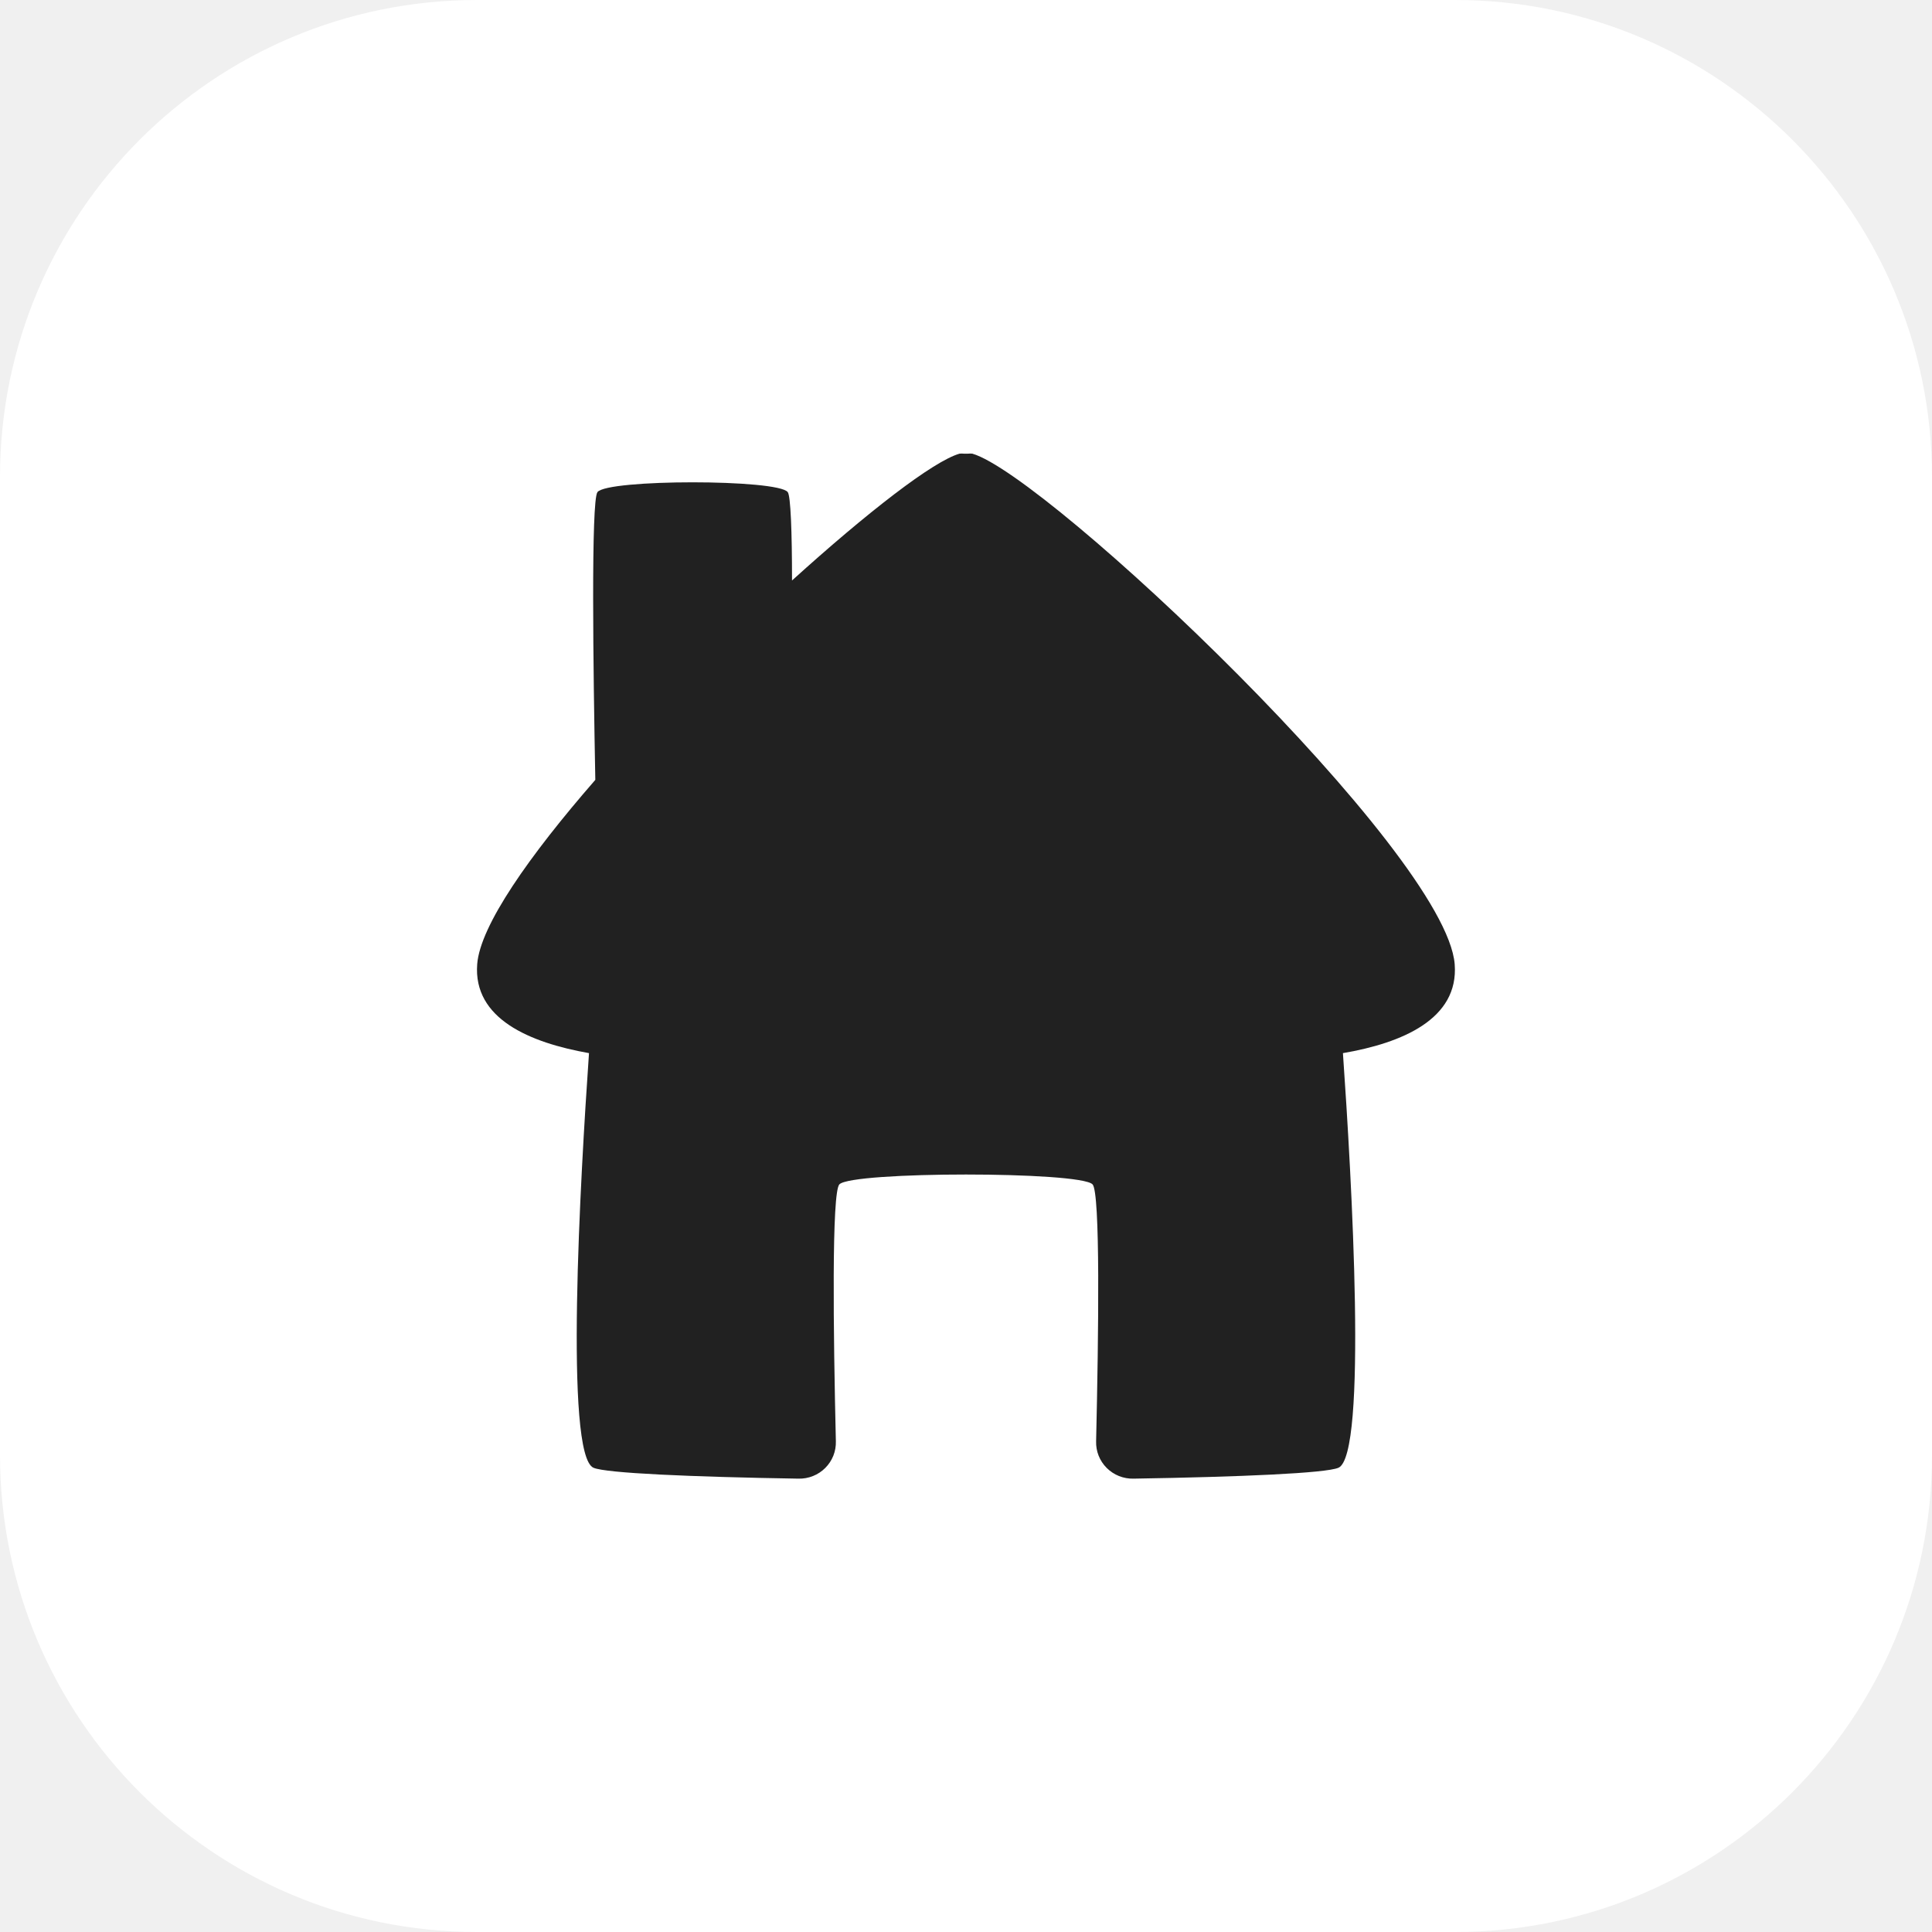
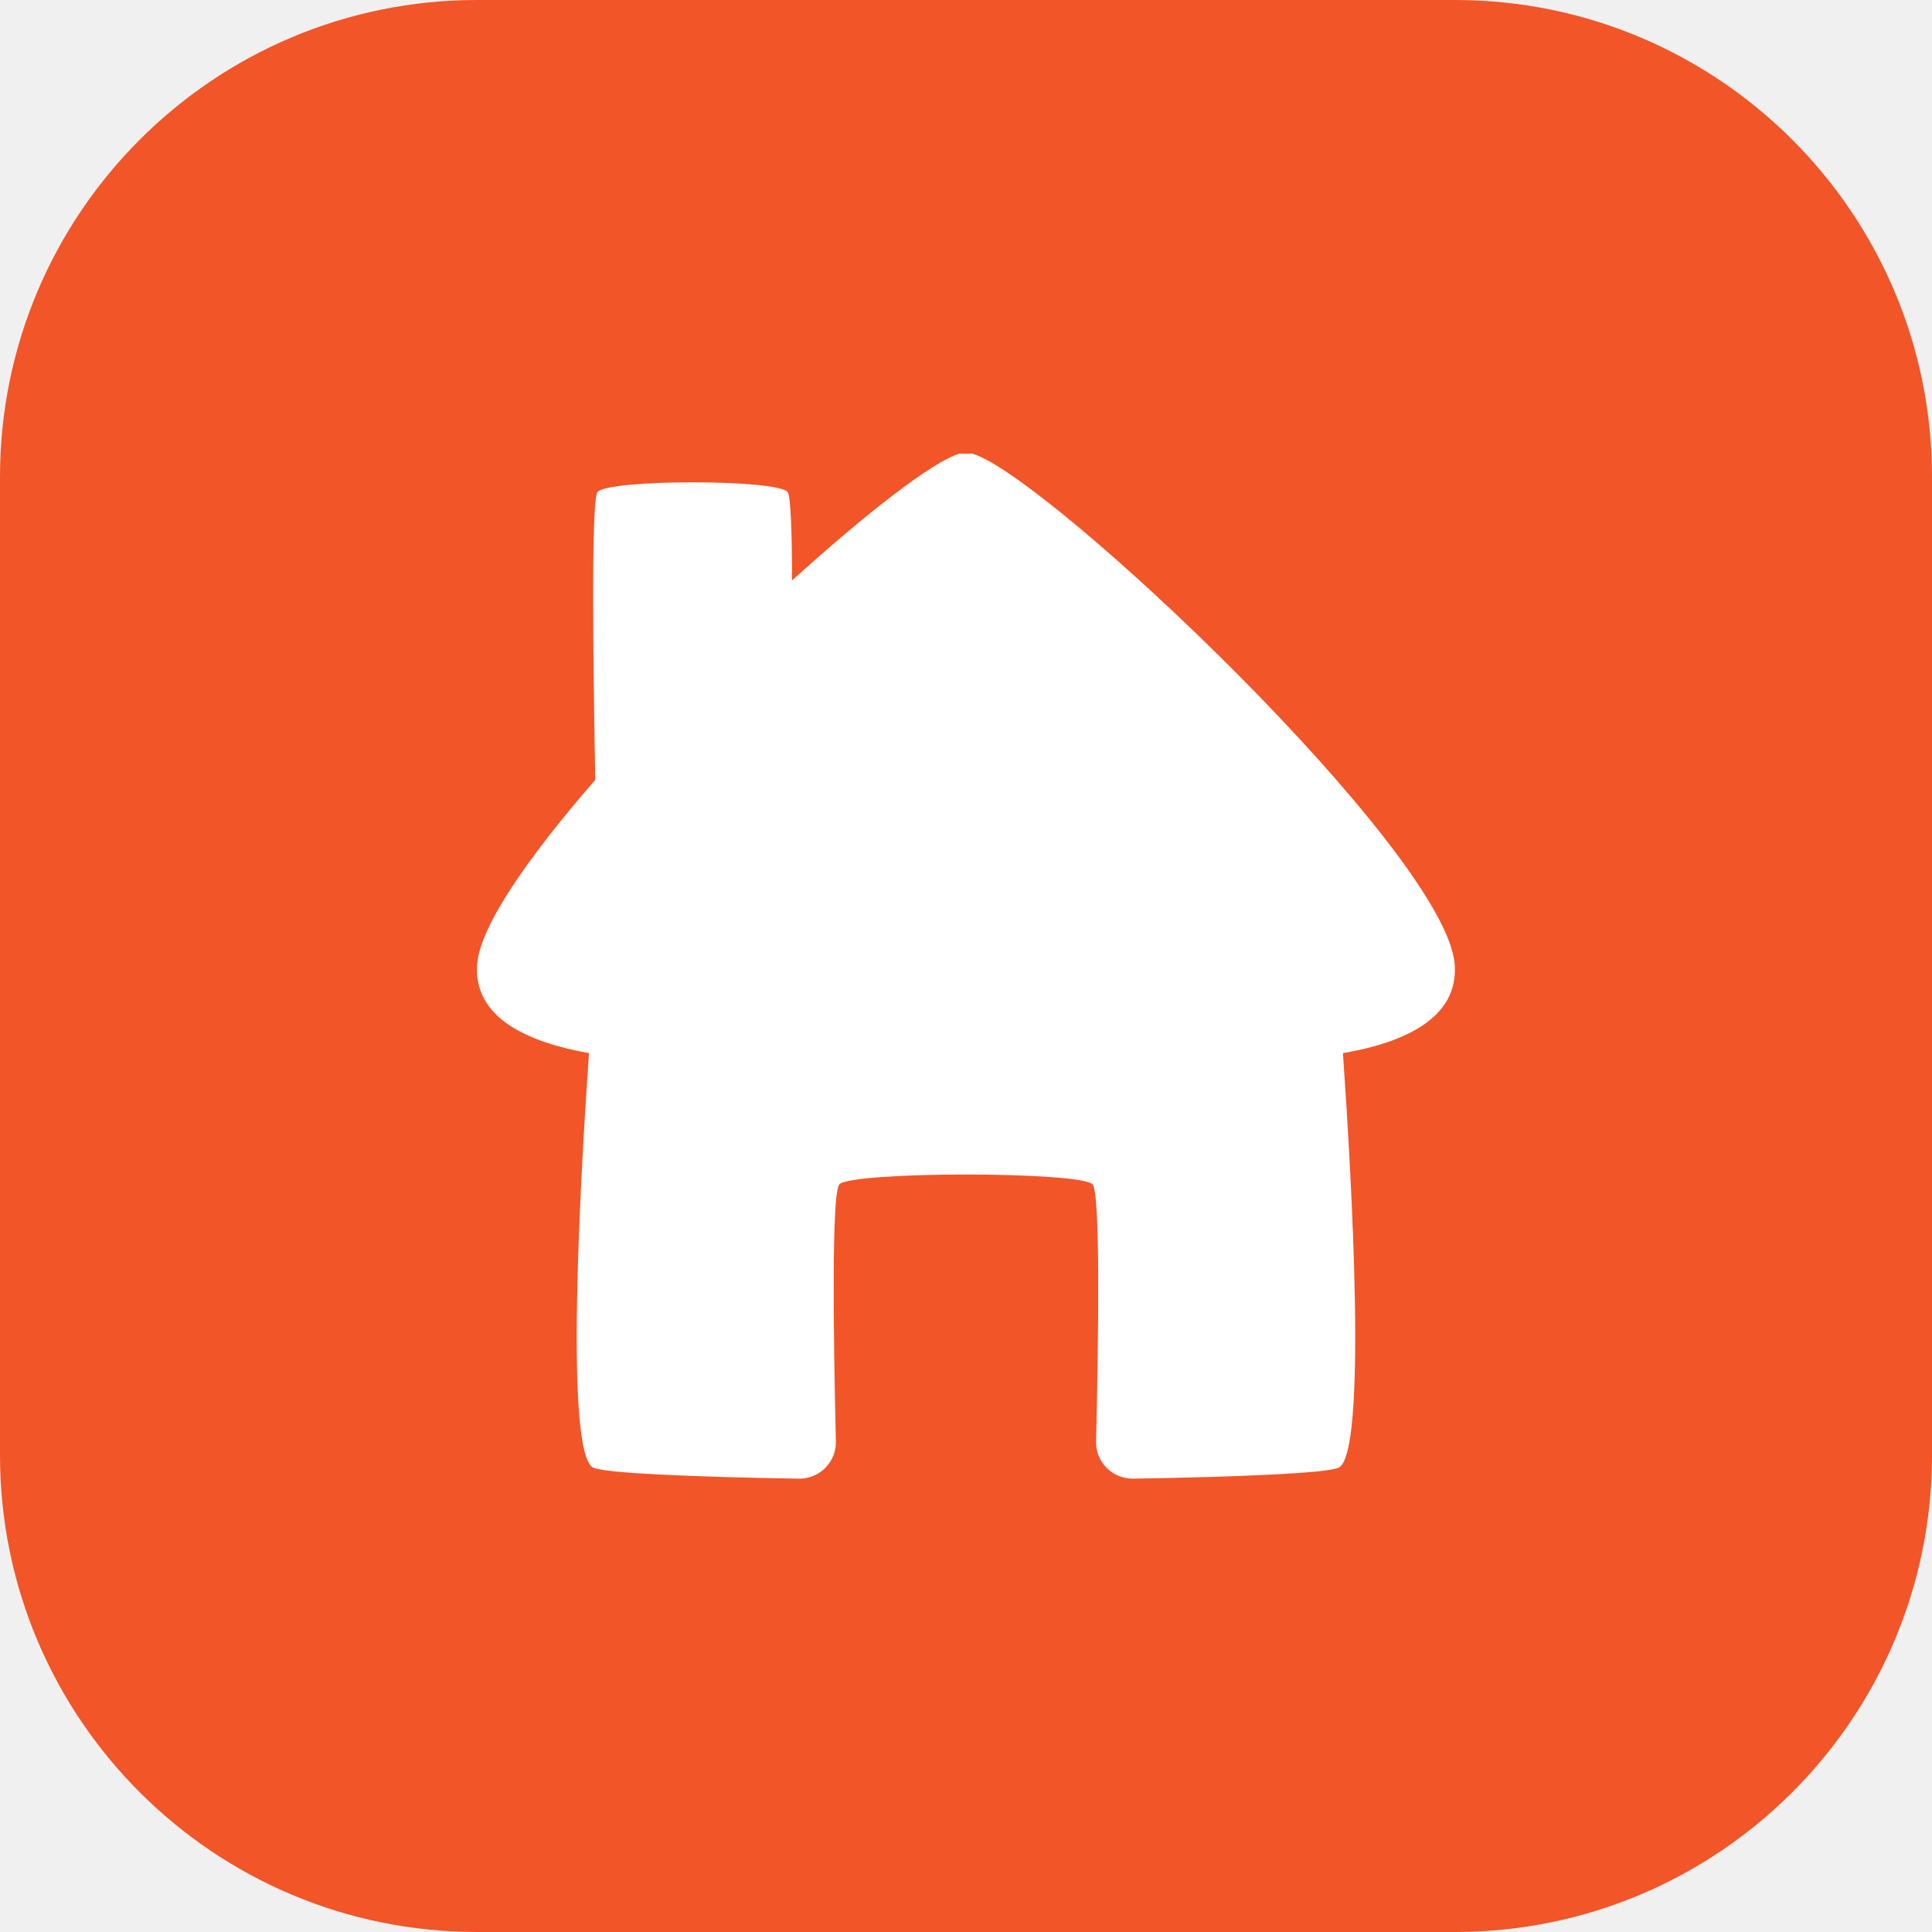
<svg xmlns="http://www.w3.org/2000/svg" width="81" height="81" viewBox="0 0 81 81" fill="none">
-   <rect width="81" height="81" rx="20" fill="white" />
-   <g clip-path="url(#clip0_2930_2076)">
-     <path d="M60.989 40.429C60.63 35.733 43.905 19.924 40.766 19.02C40.708 19.014 40.649 19.014 40.59 19.02H40.498H40.407C40.348 19.014 40.289 19.014 40.23 19.02C39.126 19.334 36.355 21.486 33.206 24.337C33.206 22.311 33.149 20.792 33.027 20.633C32.622 20.084 25.451 20.084 25.048 20.633C24.776 21.003 24.87 28.078 24.959 32.696C22.187 35.88 20.132 38.806 20.007 40.422C19.831 42.715 22.213 43.713 24.694 44.153C24.329 49.393 23.659 61.008 24.883 61.537C25.416 61.765 28.962 61.919 33.476 61.993C33.684 61.998 33.891 61.961 34.084 61.884C34.277 61.807 34.453 61.692 34.599 61.545C34.746 61.399 34.861 61.224 34.938 61.032C35.014 60.84 35.05 60.635 35.044 60.428C34.937 55.889 34.863 49.991 35.192 49.654C35.73 49.105 45.267 49.105 45.805 49.654C46.134 49.991 46.06 55.889 45.955 60.428C45.949 60.635 45.985 60.84 46.061 61.032C46.138 61.224 46.253 61.399 46.4 61.545C46.547 61.692 46.722 61.807 46.915 61.884C47.108 61.961 47.315 61.998 47.523 61.993C52.042 61.919 55.581 61.765 56.114 61.537C57.338 61.008 56.67 49.386 56.303 44.153C58.784 43.73 61.165 42.723 60.989 40.429Z" fill="#212121" />
+   <rect width="81" height="81" rx="20" fill="#F25528" />
+   <g clip-path="url(#clip0_3363_1330)">
+     <path d="M60.989 40.429C60.63 35.733 43.905 19.924 40.766 19.02C40.708 19.014 40.649 19.014 40.59 19.02H40.498H40.407C40.348 19.014 40.289 19.014 40.23 19.02C39.126 19.334 36.355 21.486 33.206 24.337C33.206 22.311 33.149 20.792 33.027 20.633C32.622 20.084 25.451 20.084 25.048 20.633C24.776 21.003 24.87 28.078 24.959 32.696C22.187 35.88 20.132 38.806 20.007 40.422C19.831 42.715 22.213 43.713 24.694 44.153C24.329 49.393 23.659 61.008 24.883 61.537C25.416 61.765 28.962 61.919 33.476 61.993C33.684 61.998 33.891 61.961 34.084 61.884C34.277 61.807 34.453 61.692 34.599 61.545C34.746 61.399 34.861 61.224 34.938 61.032C35.014 60.84 35.05 60.635 35.044 60.428C34.937 55.889 34.863 49.991 35.192 49.654C35.73 49.105 45.267 49.105 45.805 49.654C46.134 49.991 46.06 55.889 45.955 60.428C45.949 60.635 45.985 60.84 46.061 61.032C46.138 61.224 46.253 61.399 46.4 61.545C46.547 61.692 46.722 61.807 46.915 61.884C47.108 61.961 47.315 61.998 47.523 61.993C52.042 61.919 55.581 61.765 56.114 61.537C57.338 61.008 56.67 49.386 56.303 44.153C58.784 43.73 61.165 42.723 60.989 40.429Z" fill="white" />
  </g>
  <defs>
-     <clipPath id="clip0_2930_2076">
+     <clipPath id="clip0_3363_1330">
      <rect width="41" height="43" fill="white" transform="translate(20 19)" />
    </clipPath>
  </defs>
</svg>
